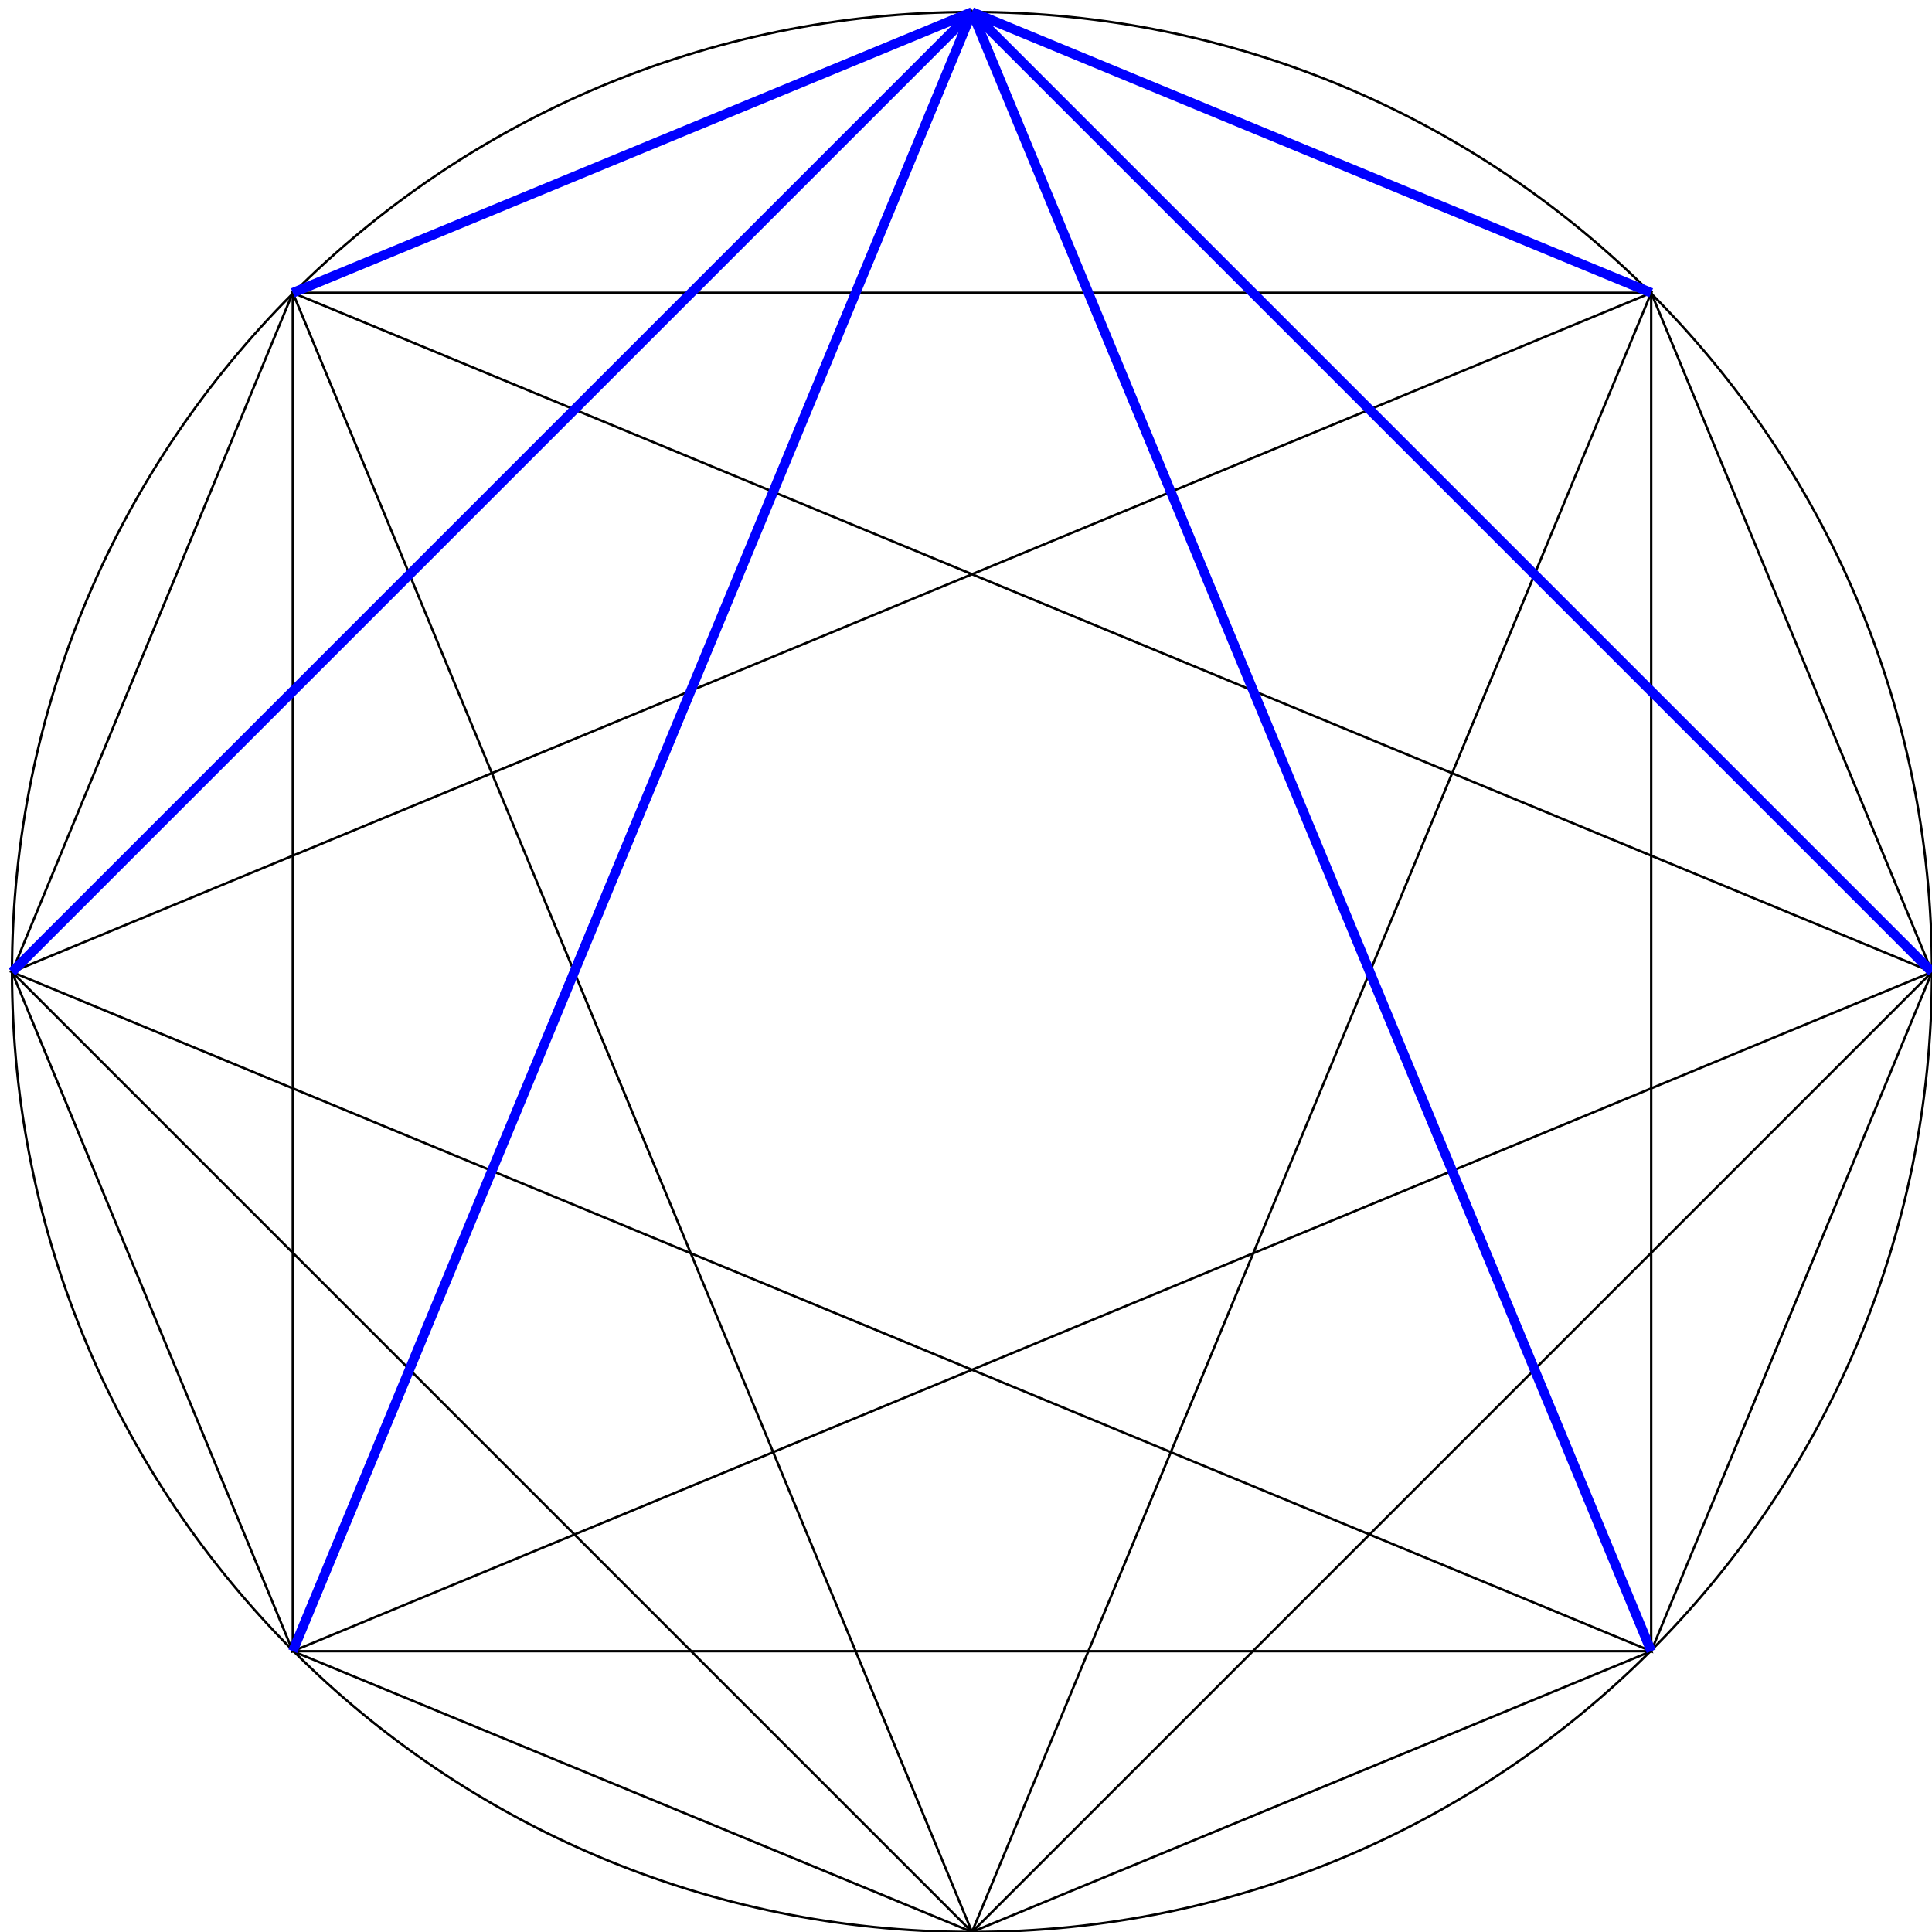
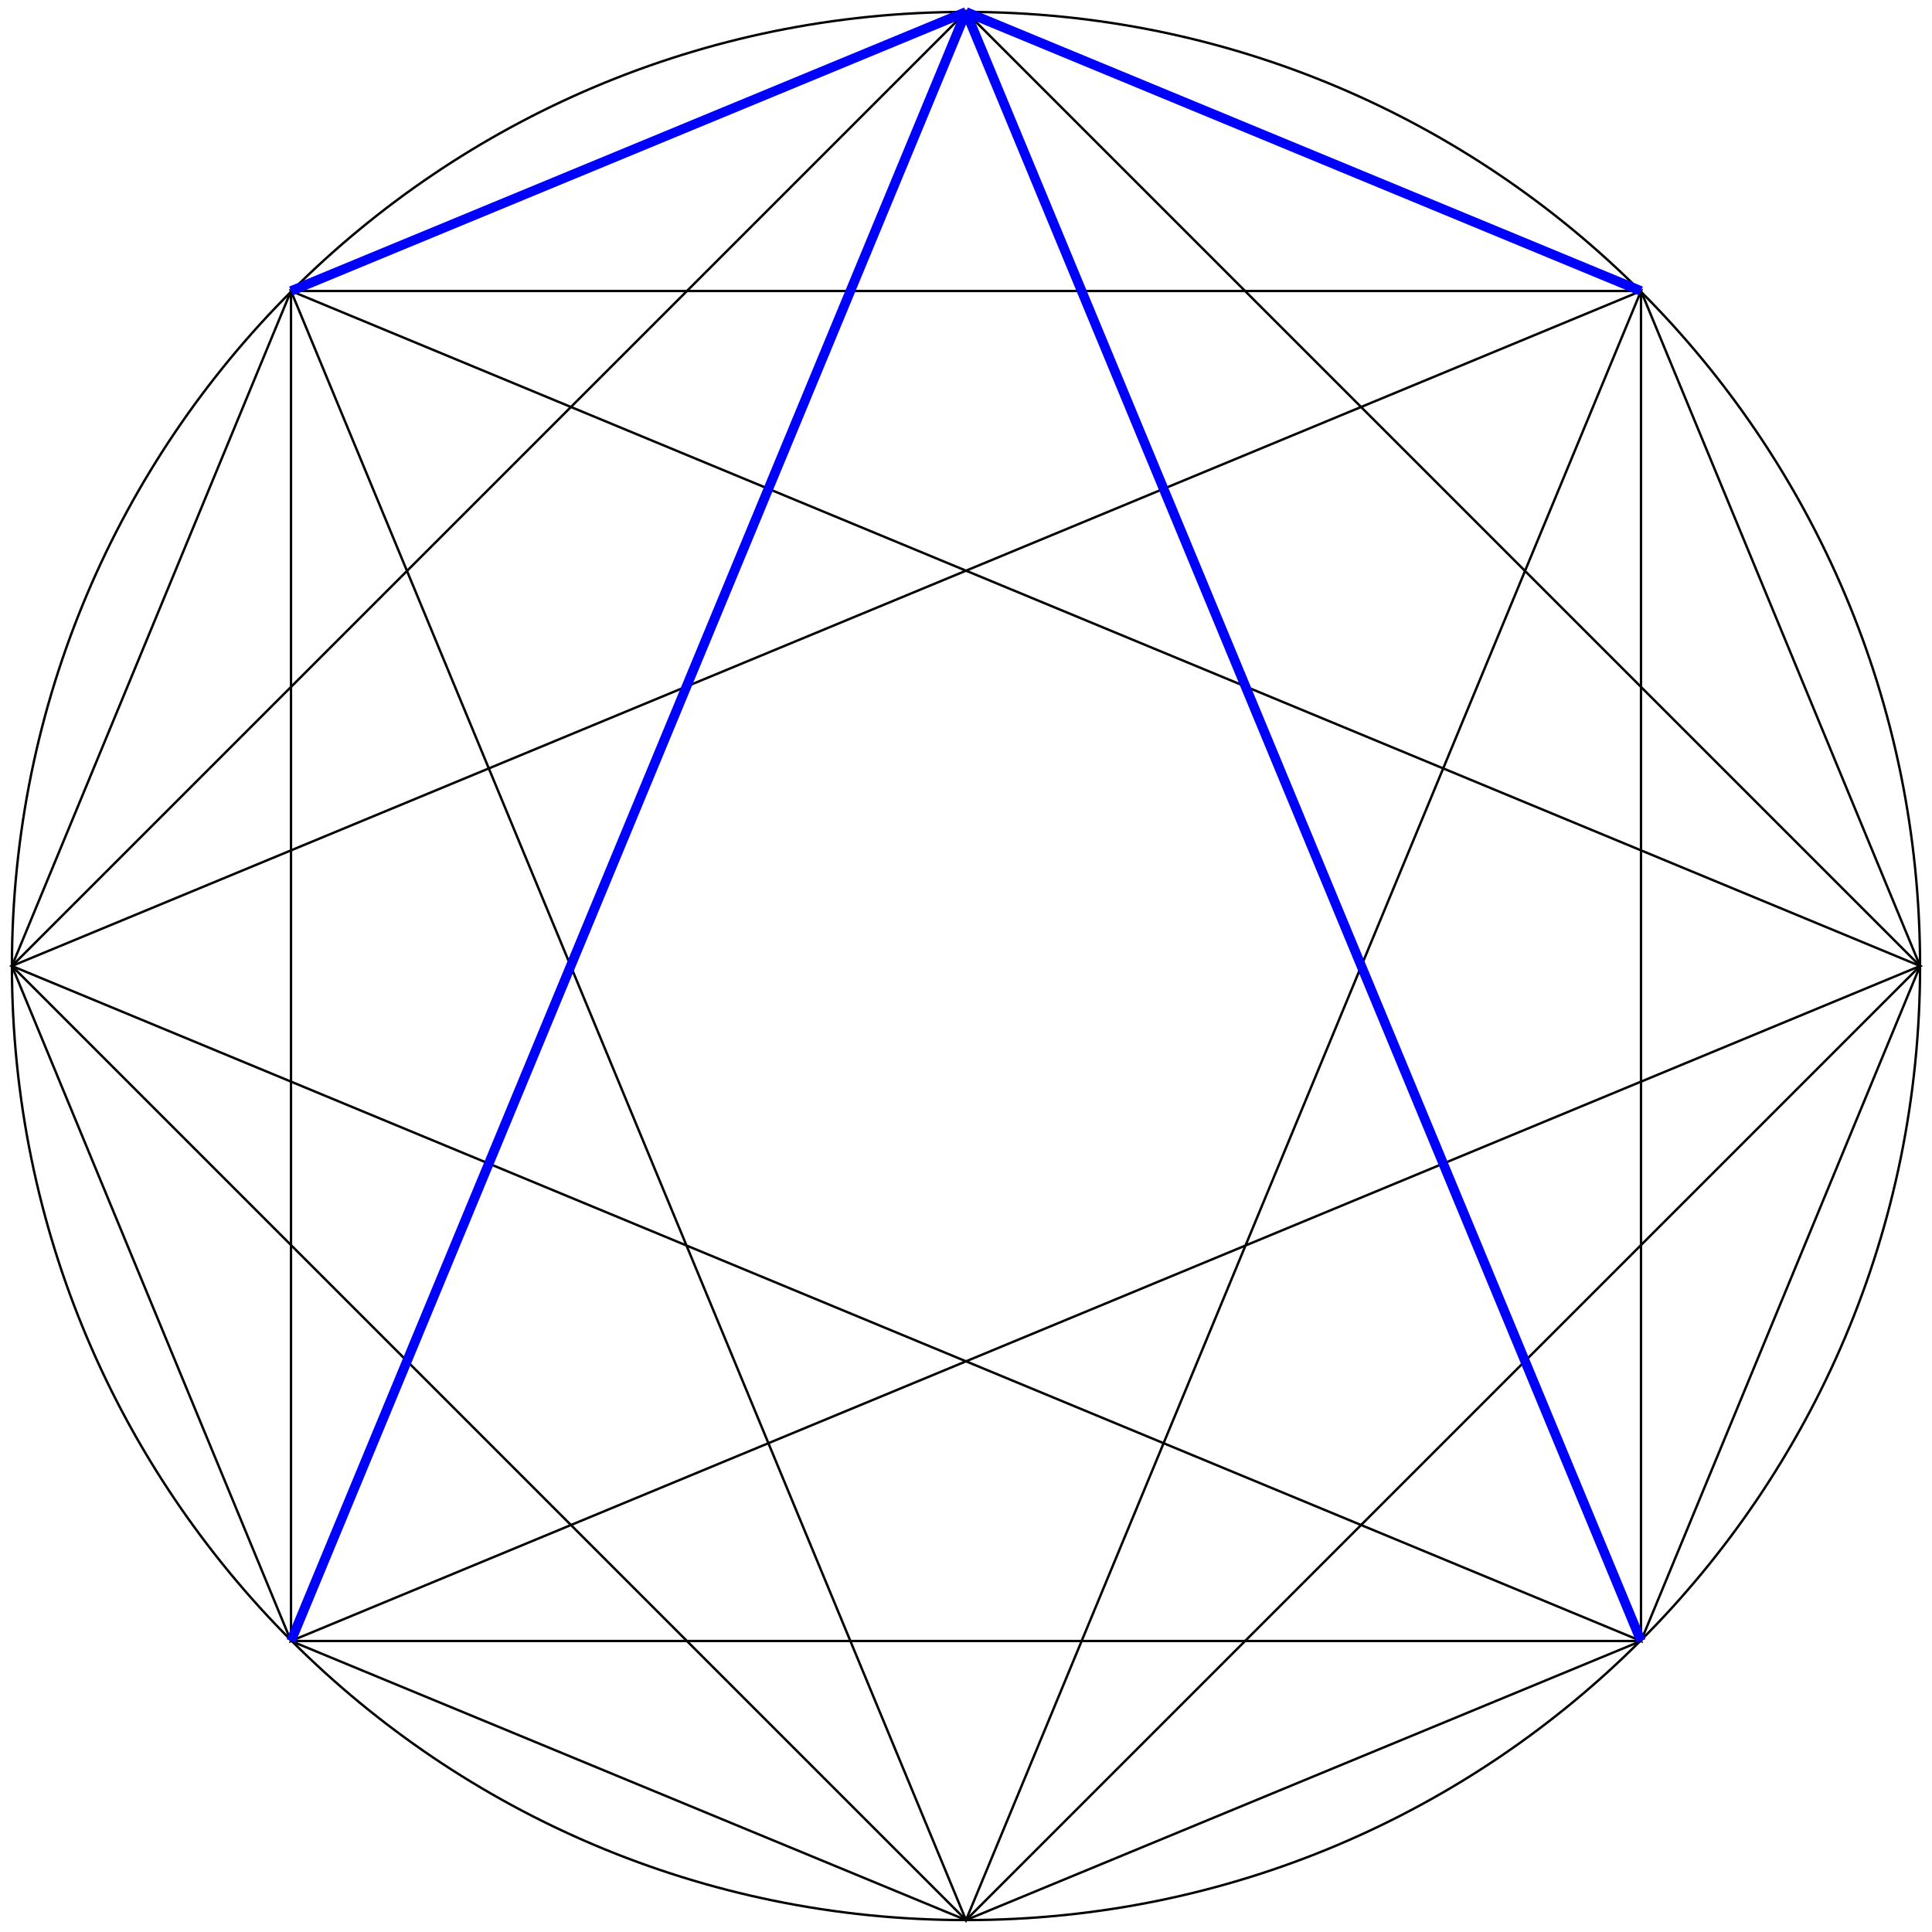
- <svg xmlns="http://www.w3.org/2000/svg" viewBox="95 95 805 805">
+ <svg xmlns="http://www.w3.org/2000/svg" viewBox="95 95 810 810">
  <circle cx="500" cy="500" r="400" fill="none" stroke="black" />
  <polygon fill="none" stroke="black" points="500,100 217,217 100,500 217,783                  500,900 783,783 900,500 783,217" />
  <polygon fill="none" stroke="black" points="500,100 100,500 500,900 900,500" />
  <polygon fill="none" stroke="black" points="217,217 217,783 783,783 783,217" />
  <polygon fill="none" stroke="black" points="500,100 217,783 900,500 217,217                  500,900 783,217 100,500 783,783" />
  <line fill="none" stroke="blue" stroke-width="4" x1="500" y1="100" x2="217" y2="217" />
-   <line fill="none" stroke="blue" stroke-width="4" x1="500" y1="100" x2="100" y2="500" />
  <line fill="none" stroke="blue" stroke-width="4" x1="500" y1="100" x2="217" y2="783" />
  <line fill="none" stroke="blue" stroke-width="4" x1="500" y1="100" x2="783" y2="783" />
-   <line fill="none" stroke="blue" stroke-width="4" x1="500" y1="100" x2="900" y2="500" />
  <line fill="none" stroke="blue" stroke-width="4" x1="500" y1="100" x2="783" y2="217" />
</svg>
